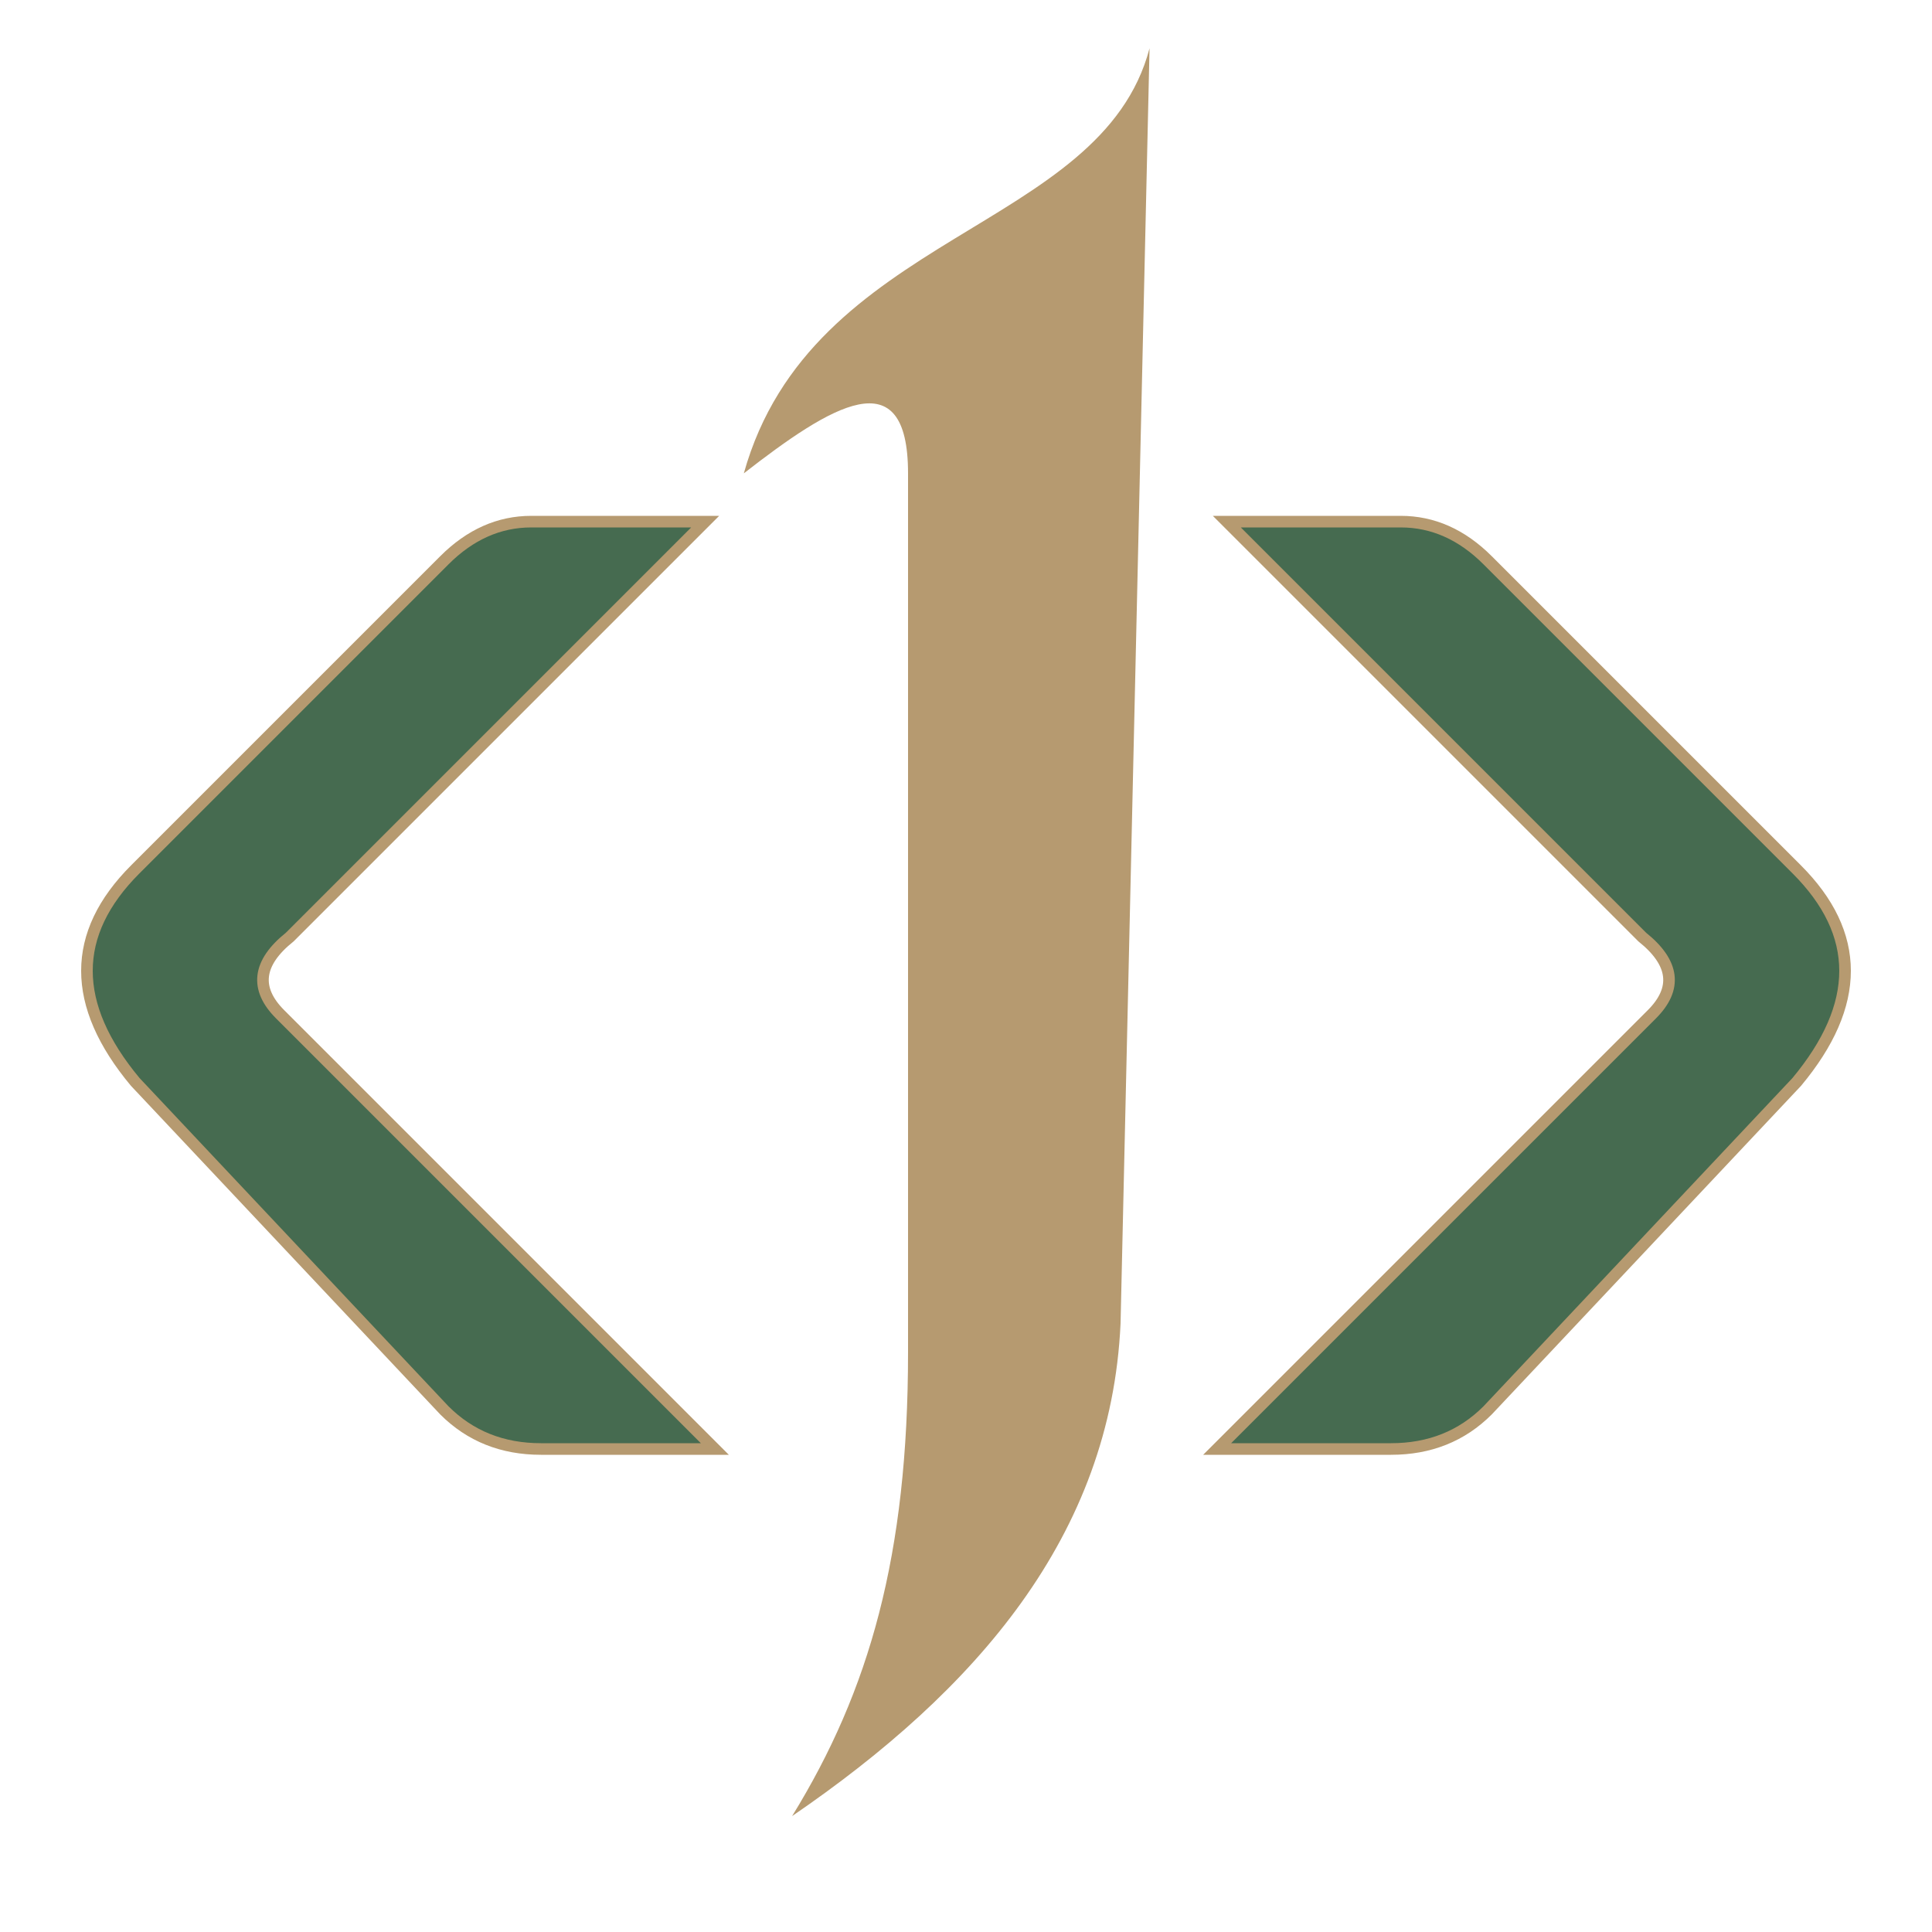
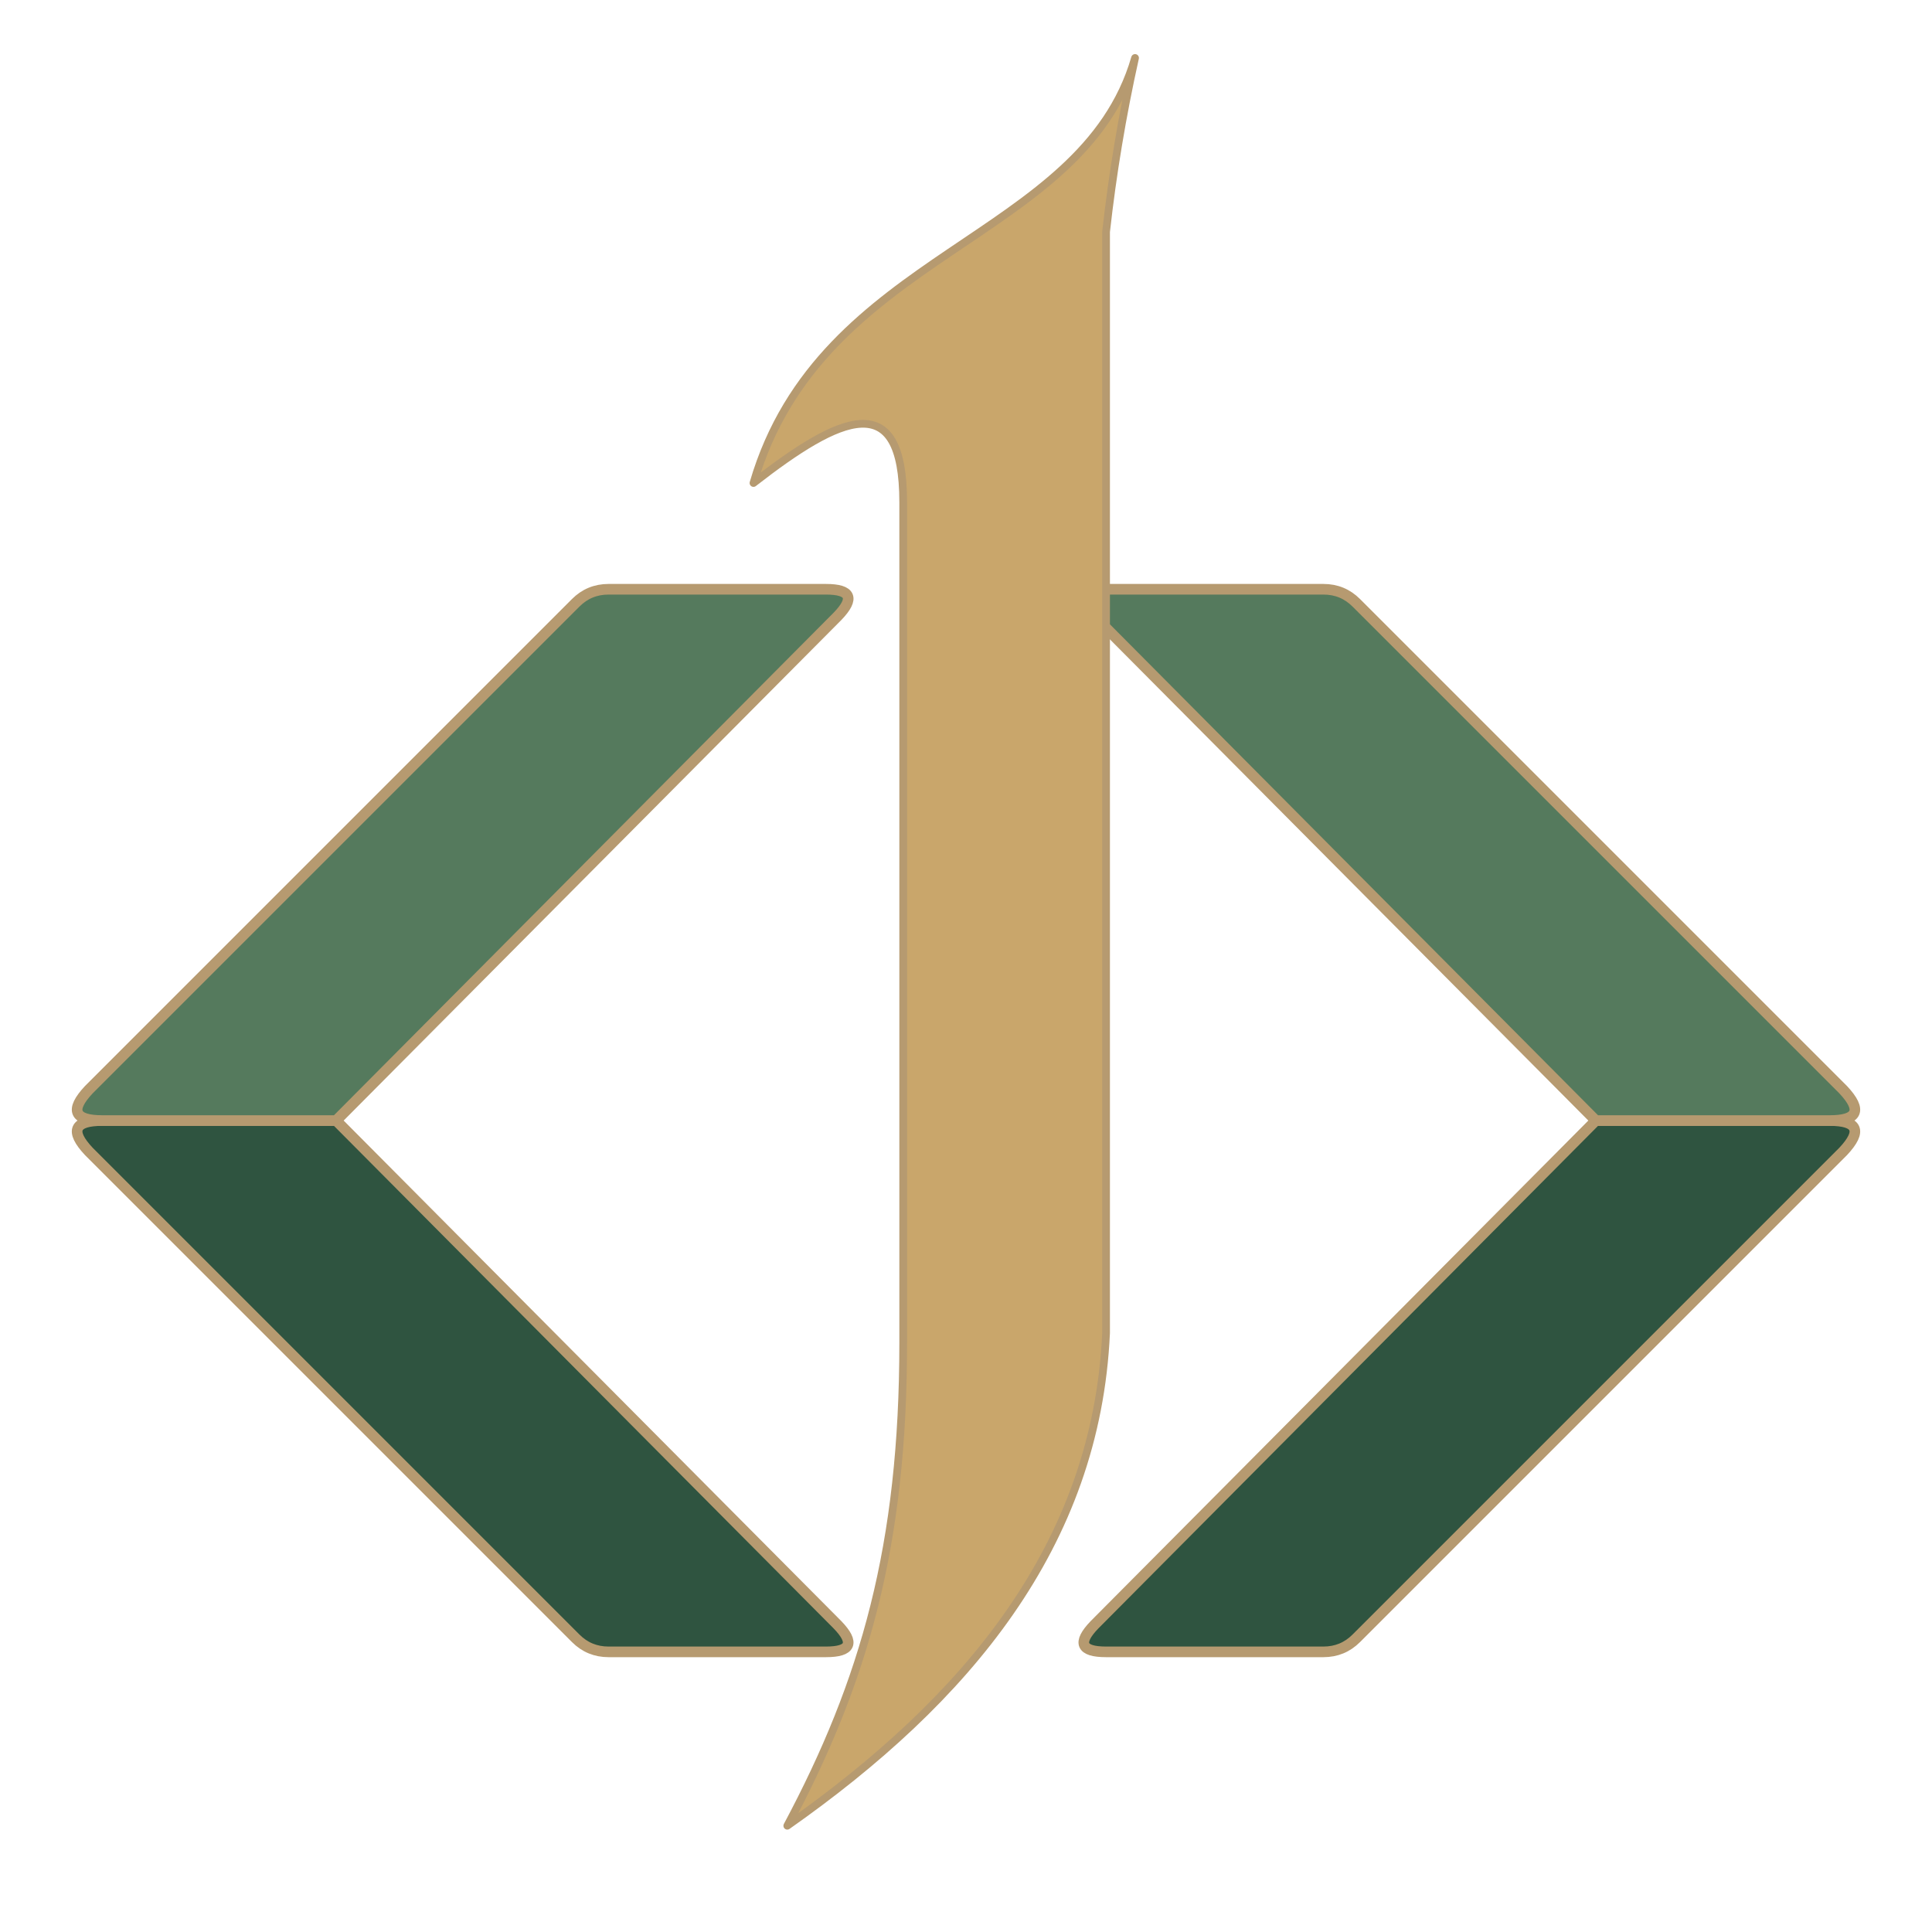
<svg xmlns="http://www.w3.org/2000/svg" viewBox="0 0 200 200">
-   <path d="M73 54H55Q50 54 46 58L14 90Q4 100 14 112L46 146Q50 150 56 150H74L29 105Q25 101 30 97Z" fill="#466B50" stroke="#B69A70" stroke-width="1.2" />
-   <path d="M127 54H145Q150 54 154 58L186 90Q196 100 186 112L154 146Q150 150 144 150H126L171 105Q175 101 170 97Z" fill="#466B50" stroke="#B69A70" stroke-width="1.2" />
-   <path d="M119 5C114 24 84 24 77 49C86 42 94 37 94 49V140C94 161 90 175 82 188C101 175 115 159 116 137Z" fill="#B69A70" />
+   <g>
+     <path d="M10.6 116H34.8L86.7 168.2Q89.4 171 85.5 171H63Q61 171 59.6 169.6L9.2 119.2Q6.2 116 10.6 116Z" fill="#2F5440" stroke="#B69A70" stroke-width="1.1" stroke-linejoin="round" />
+     <path d="M63 61H85.5Q89.4 61 86.7 63.8L34.8 116H10.6Q6.2 116 9.2 112.8L59.6 62.4Q61 61 63 61Z" fill="#557A5D" stroke="#B69A70" stroke-width="1.1" stroke-linejoin="round" />
+   </g>
+   <g transform="matrix(-1 0 0 1 200 0)">
+     <path d="M10.6 116H34.8L86.7 168.2Q89.4 171 85.5 171H63Q61 171 59.6 169.6L9.2 119.2Q6.2 116 10.6 116Z" fill="#2F5440" stroke="#B69A70" stroke-width="1.1" stroke-linejoin="round" />
+     <path d="M63 61H85.5Q89.4 61 86.7 63.8L34.8 116H10.6Q6.2 116 9.2 112.8L59.6 62.4Q61 61 63 61Z" fill="#557A5D" stroke="#B69A70" stroke-width="1.1" stroke-linejoin="round" />
+   </g>
+   <path d="M117.5 6C112 25 85 26 78 50C87 43 93.5 40 93.5 52V139C93.5 160 89.5 174 81.5 189C100 176 113.5 160 114.5 138V24Q115.5 15 117.5 6Z" fill="#C9A66B" stroke="#B69A70" stroke-width=".8" stroke-linejoin="round" />
</svg>
